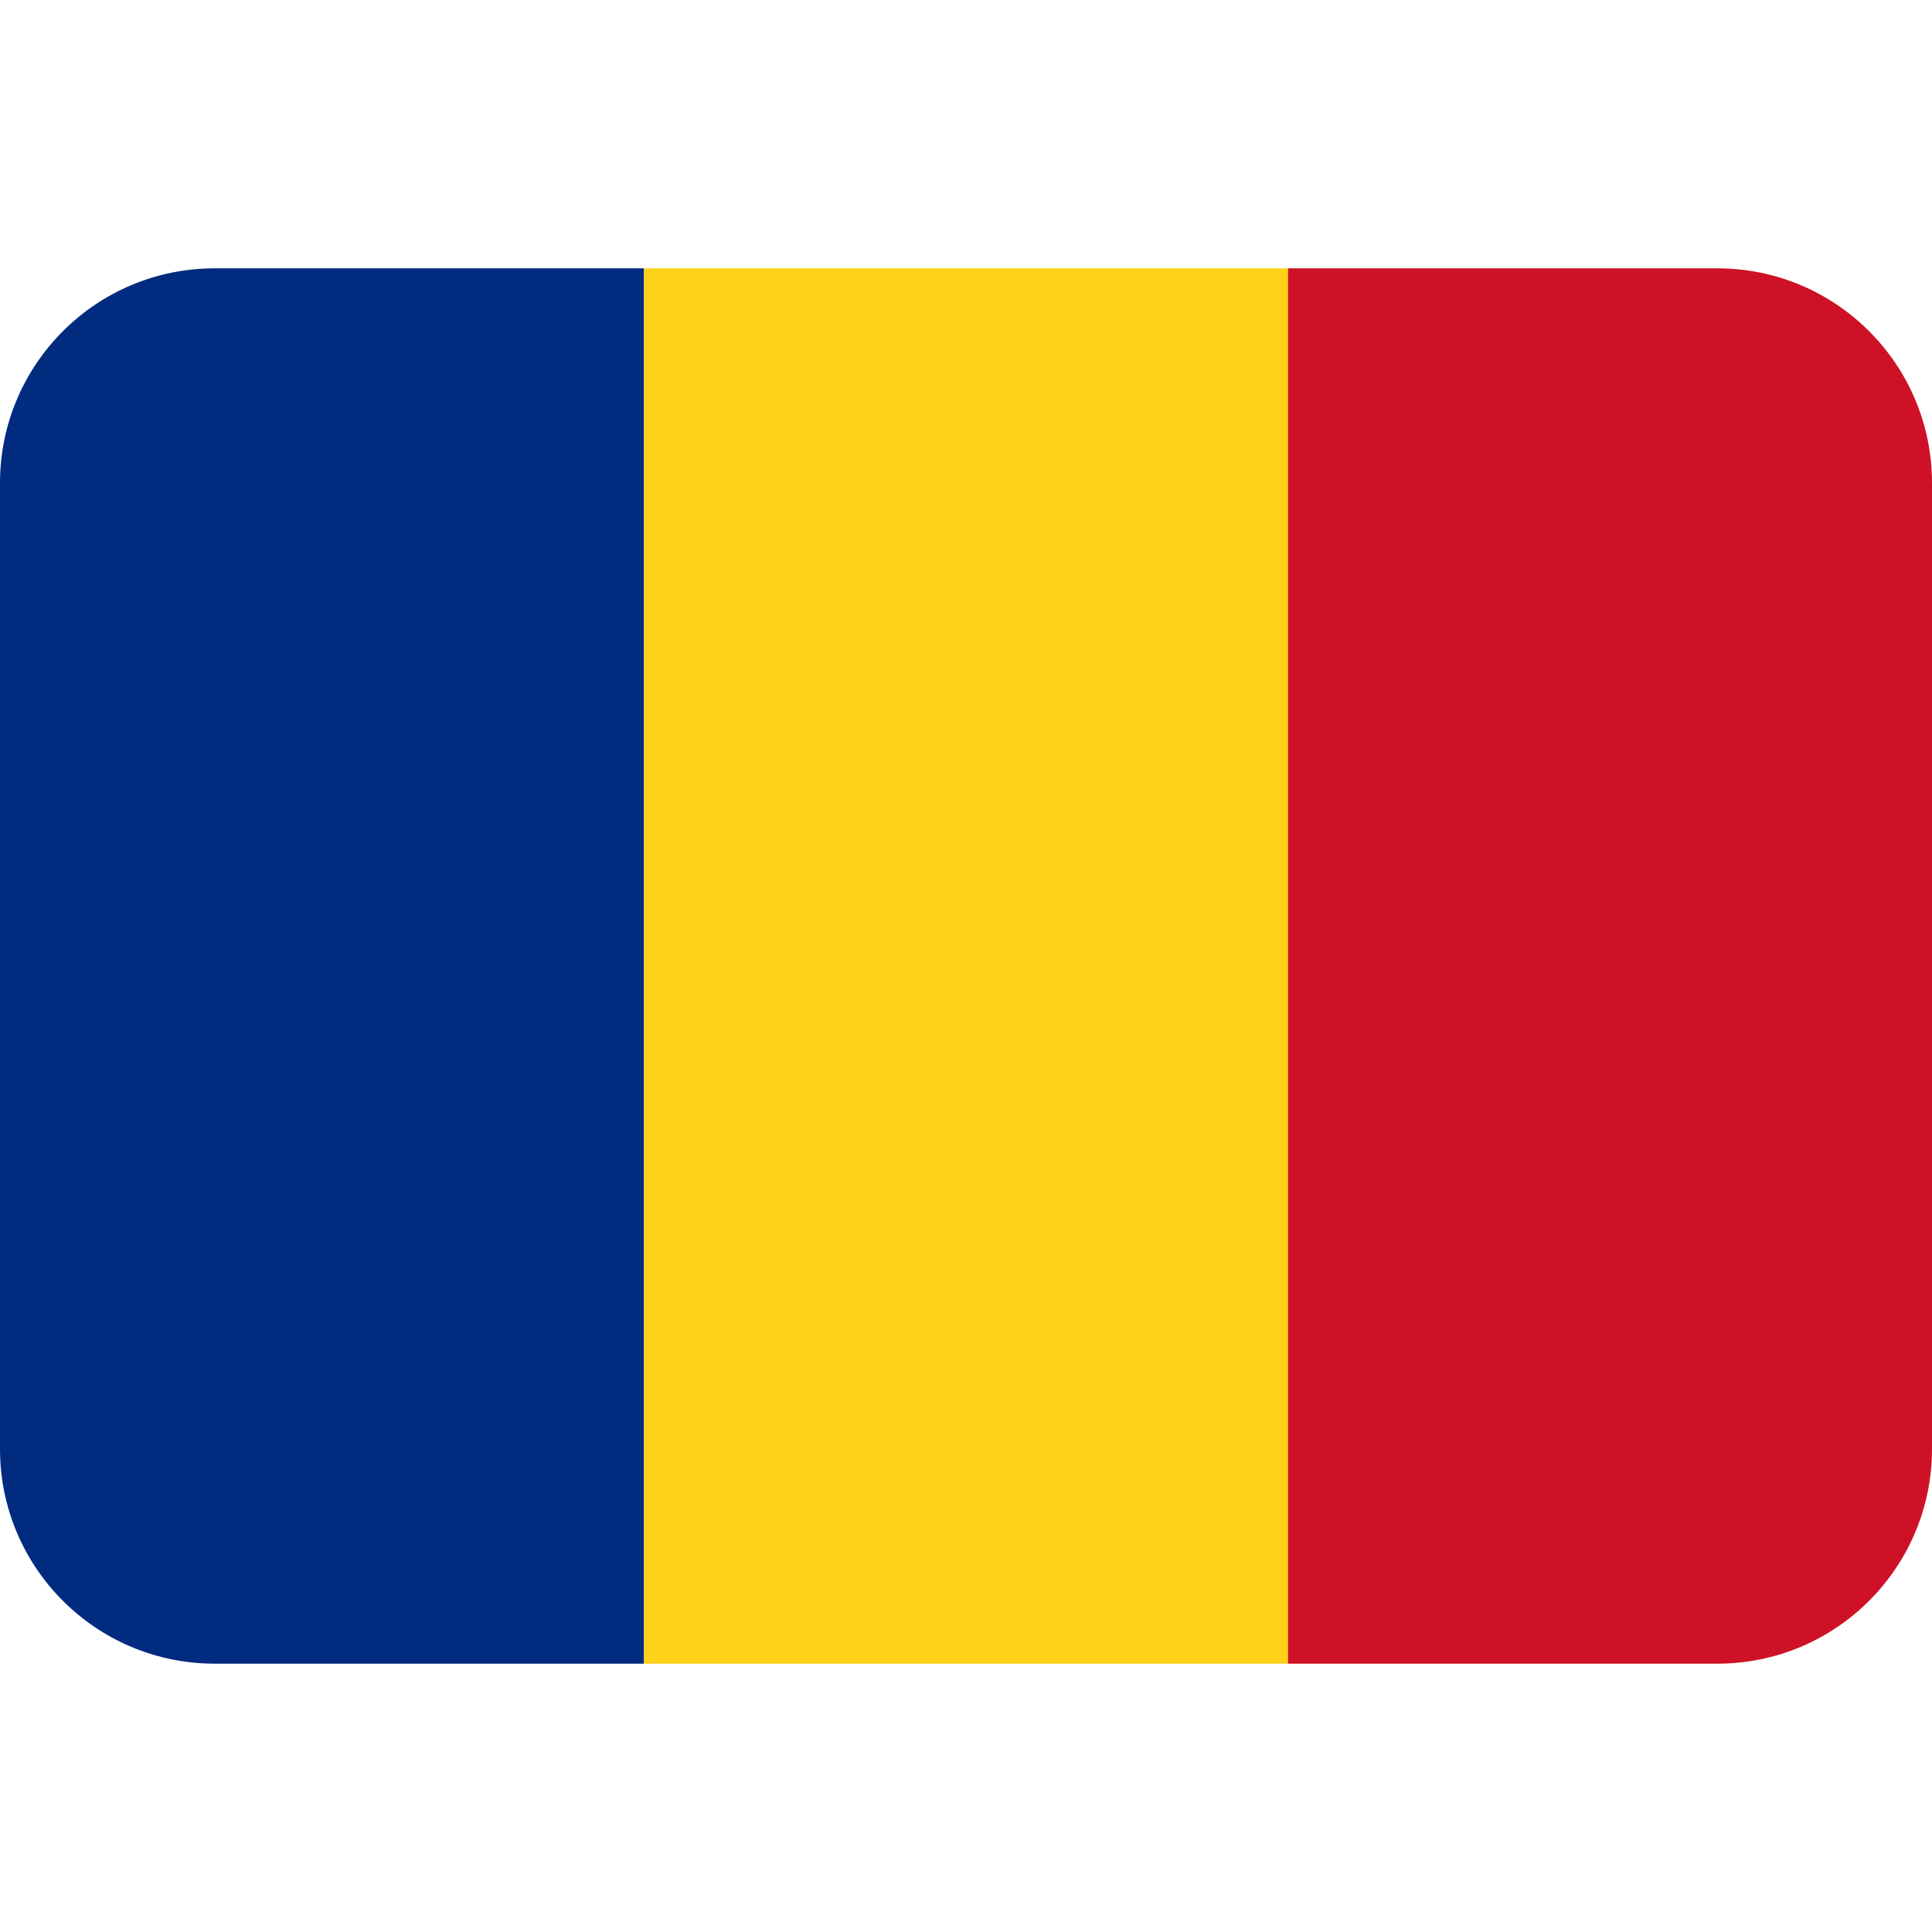
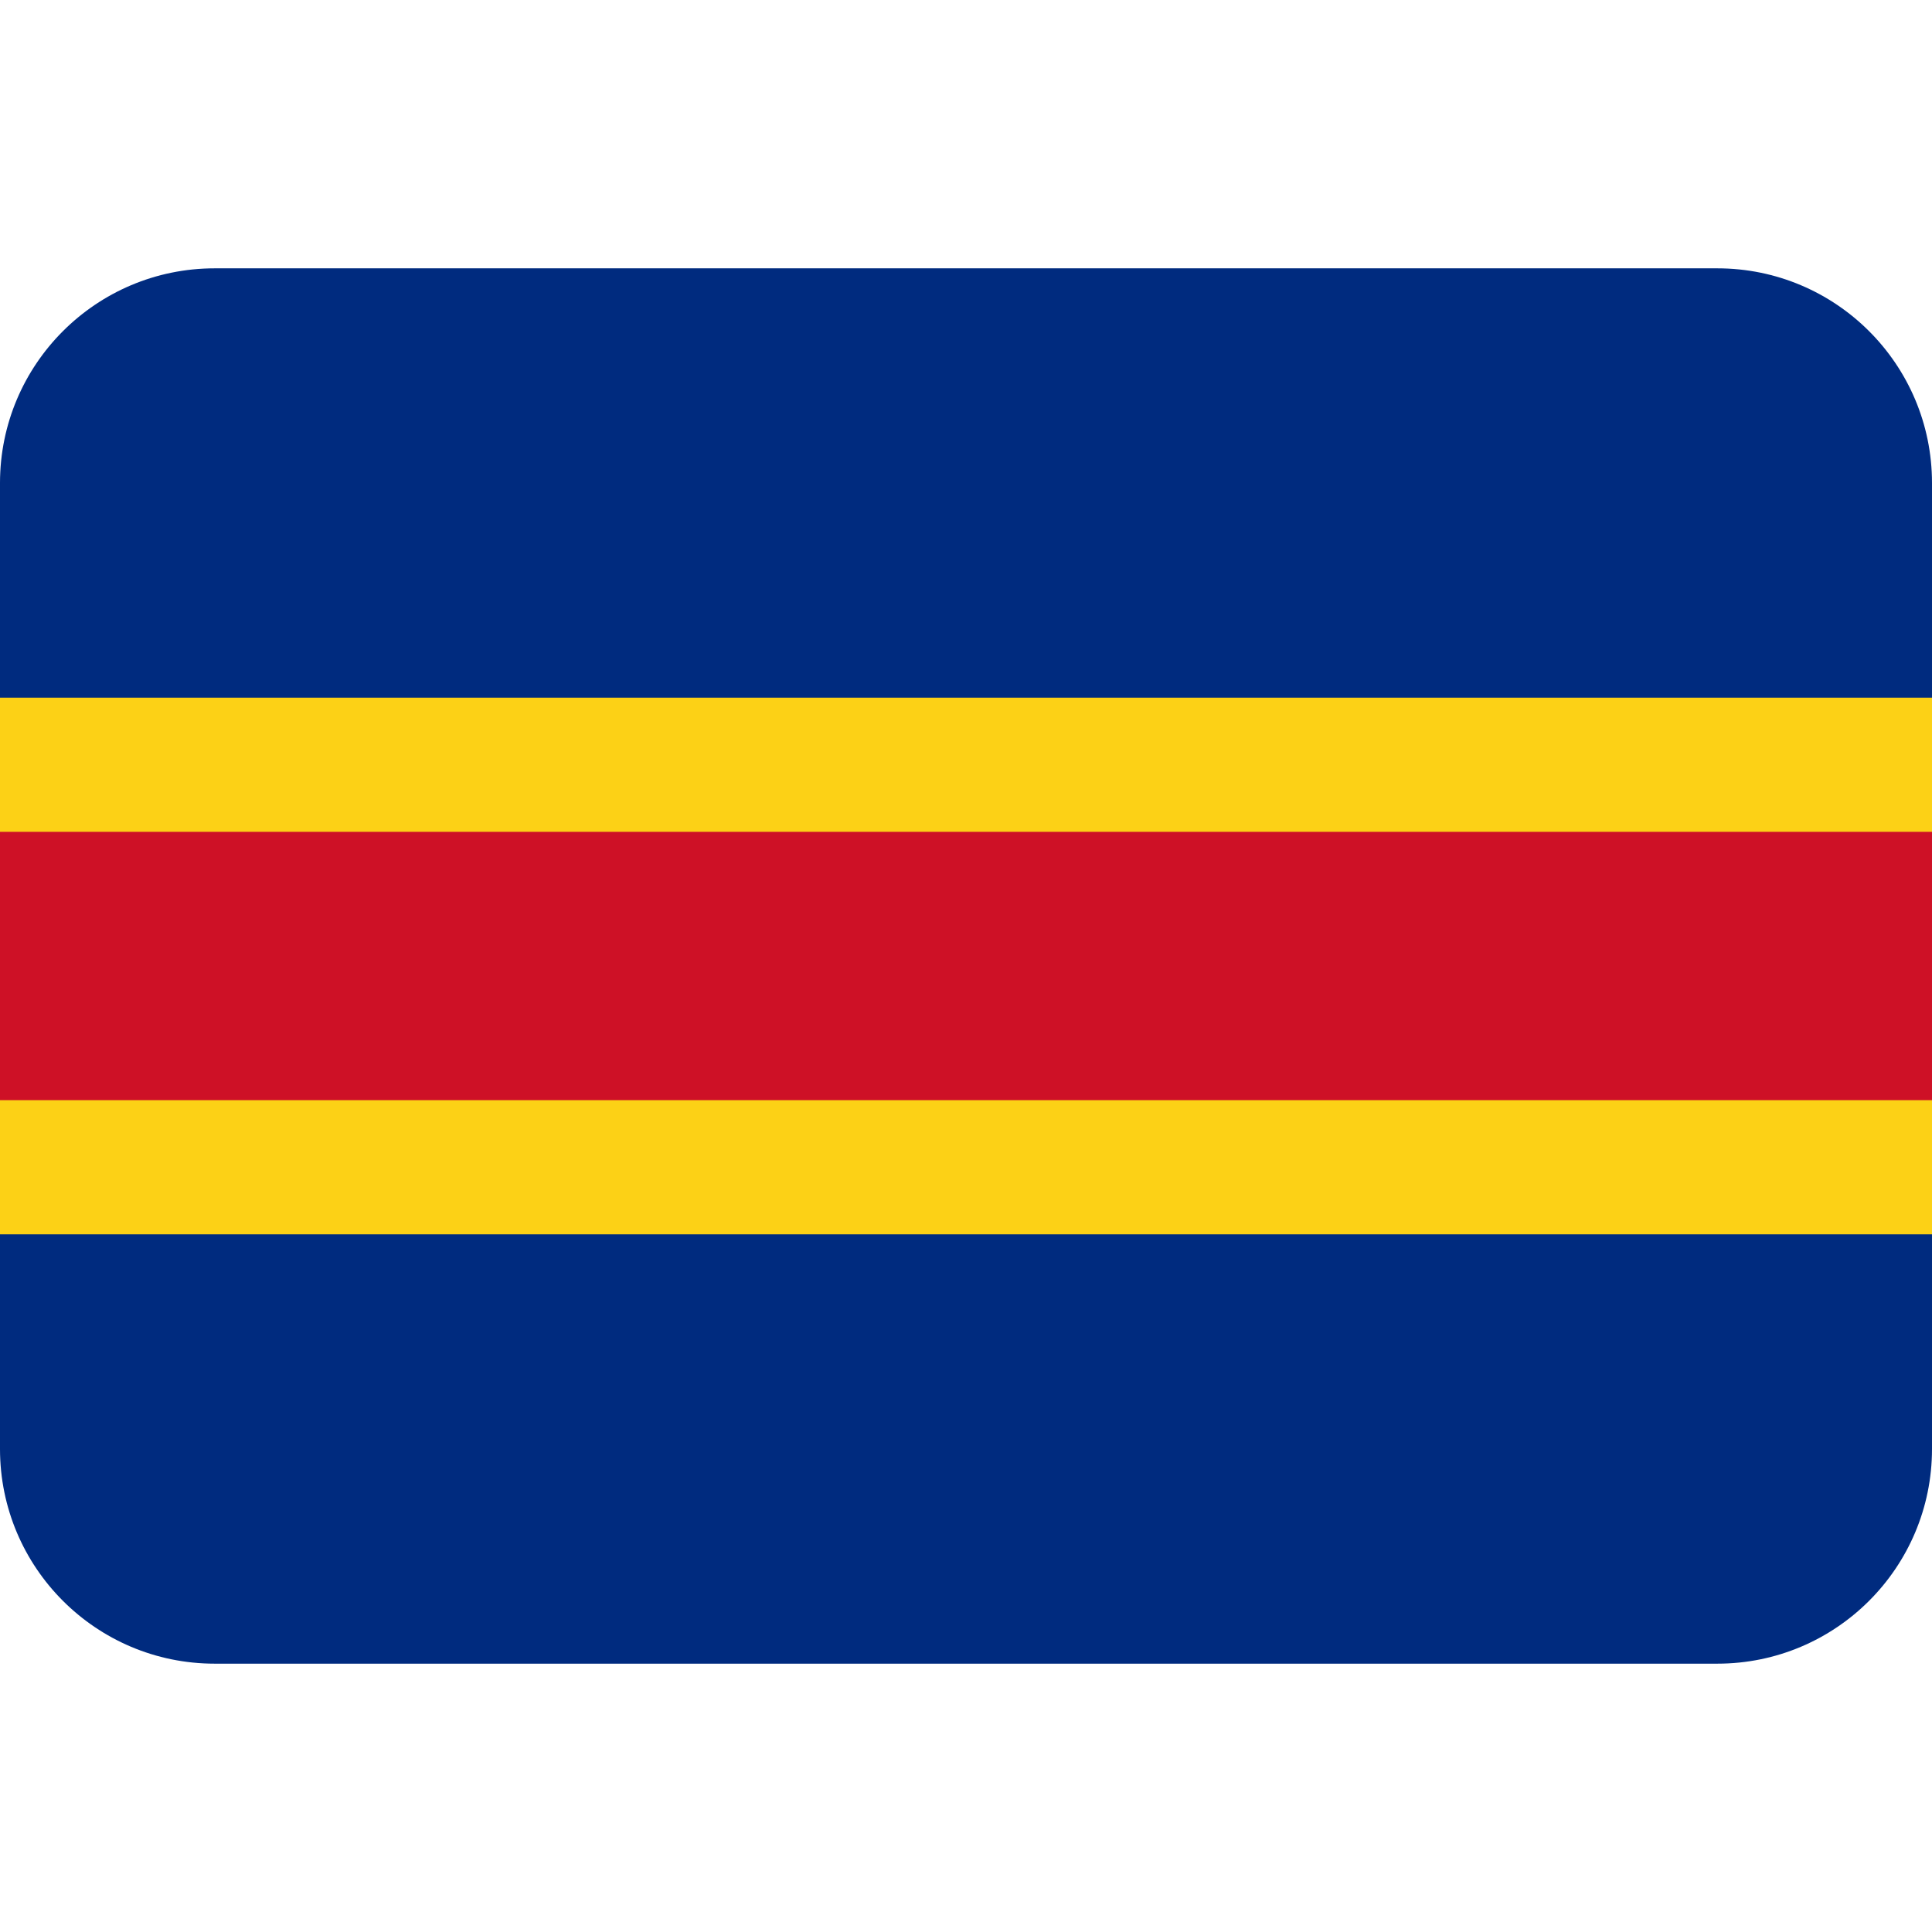
<svg xmlns="http://www.w3.org/2000/svg" viewBox="0 0 36 36">
-   <path fill="#002B7F" d="M4 5C1.791 5 0 6.791 0 9v18c0 2.209 1.791 4 4 4h8V5H4z" />
-   <path fill="#FCD116" d="M12 5h12v26H12z" />
-   <path fill="#CE1126" d="M32 5h-8v26h8c2.209 0 4-1.791 4-4V9c0-2.209-1.791-4-4-4z" />
+   <path fill="#002B7F" d="M4 5C1.791 5 0 6.791 0 9v18c0 2.209 1.791 4 4 4h28c2.209 0 4-1.791 4-4V9c0-2.209-1.791-4-4-4H4z" />
+   <path fill="#FCD116" d="M0 13h36v10H0z" />
+   <path fill="#CE1126" d="M0 15.5h36v5H0z" />
</svg>
